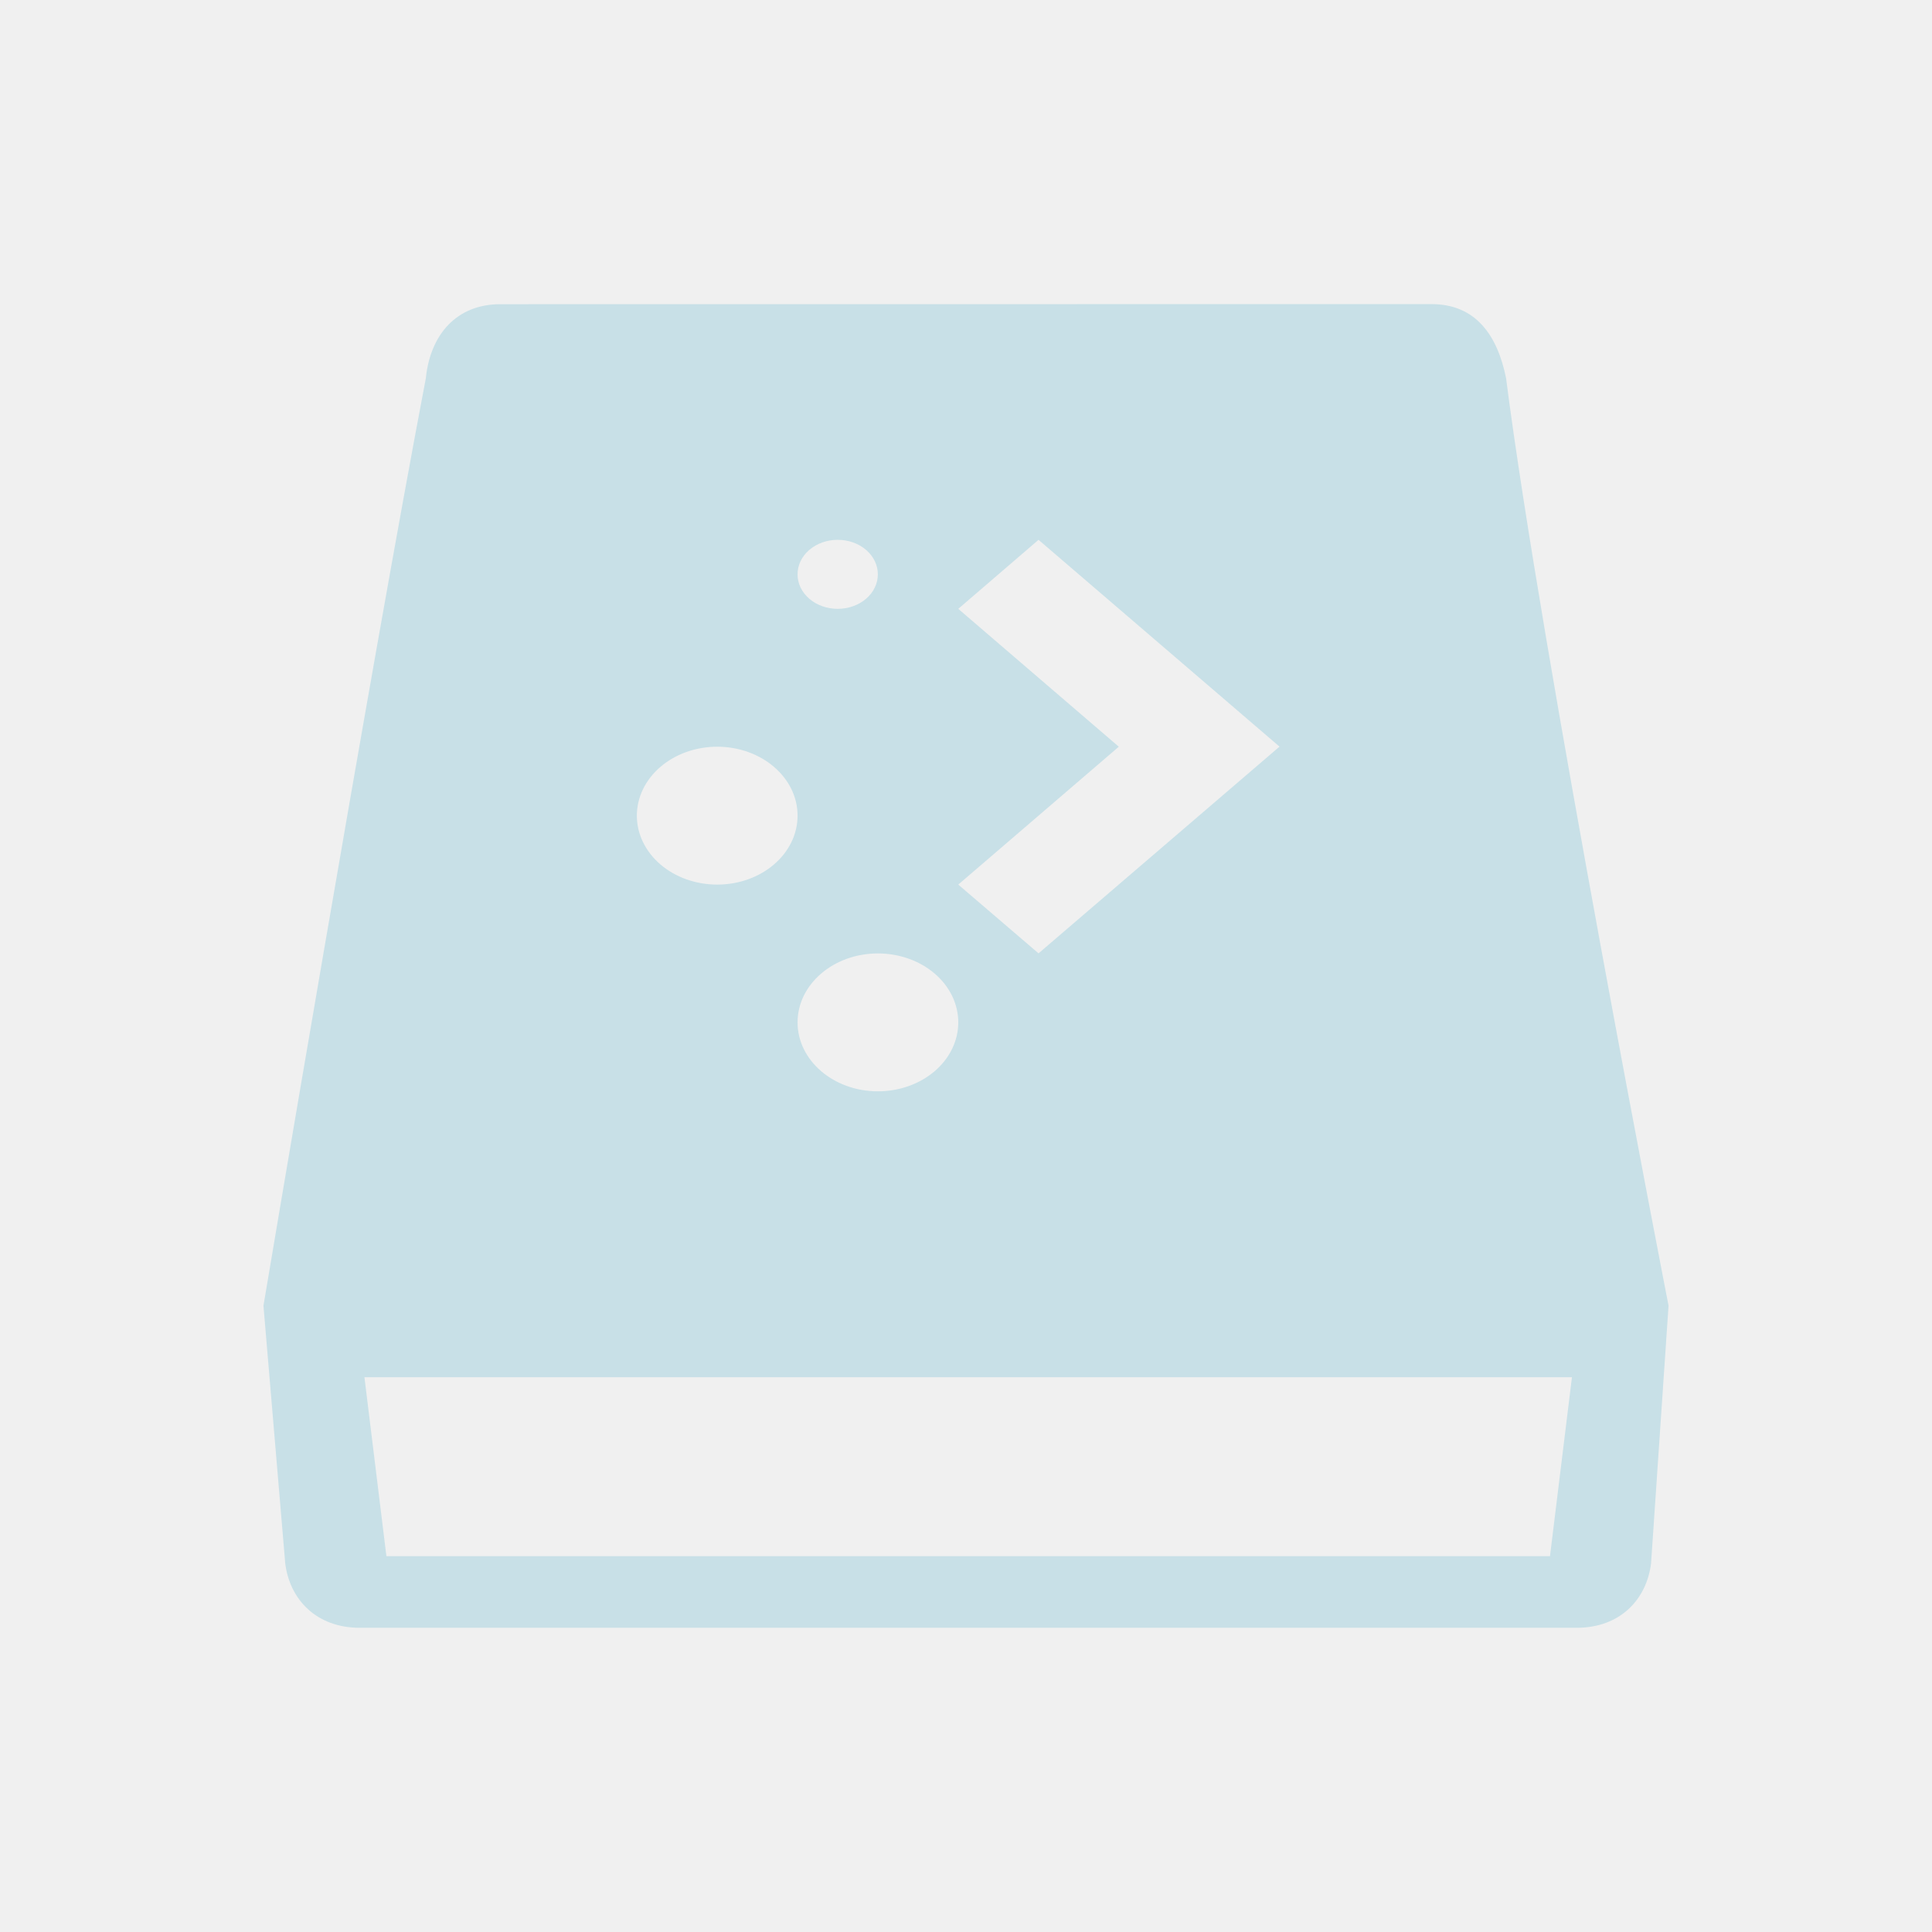
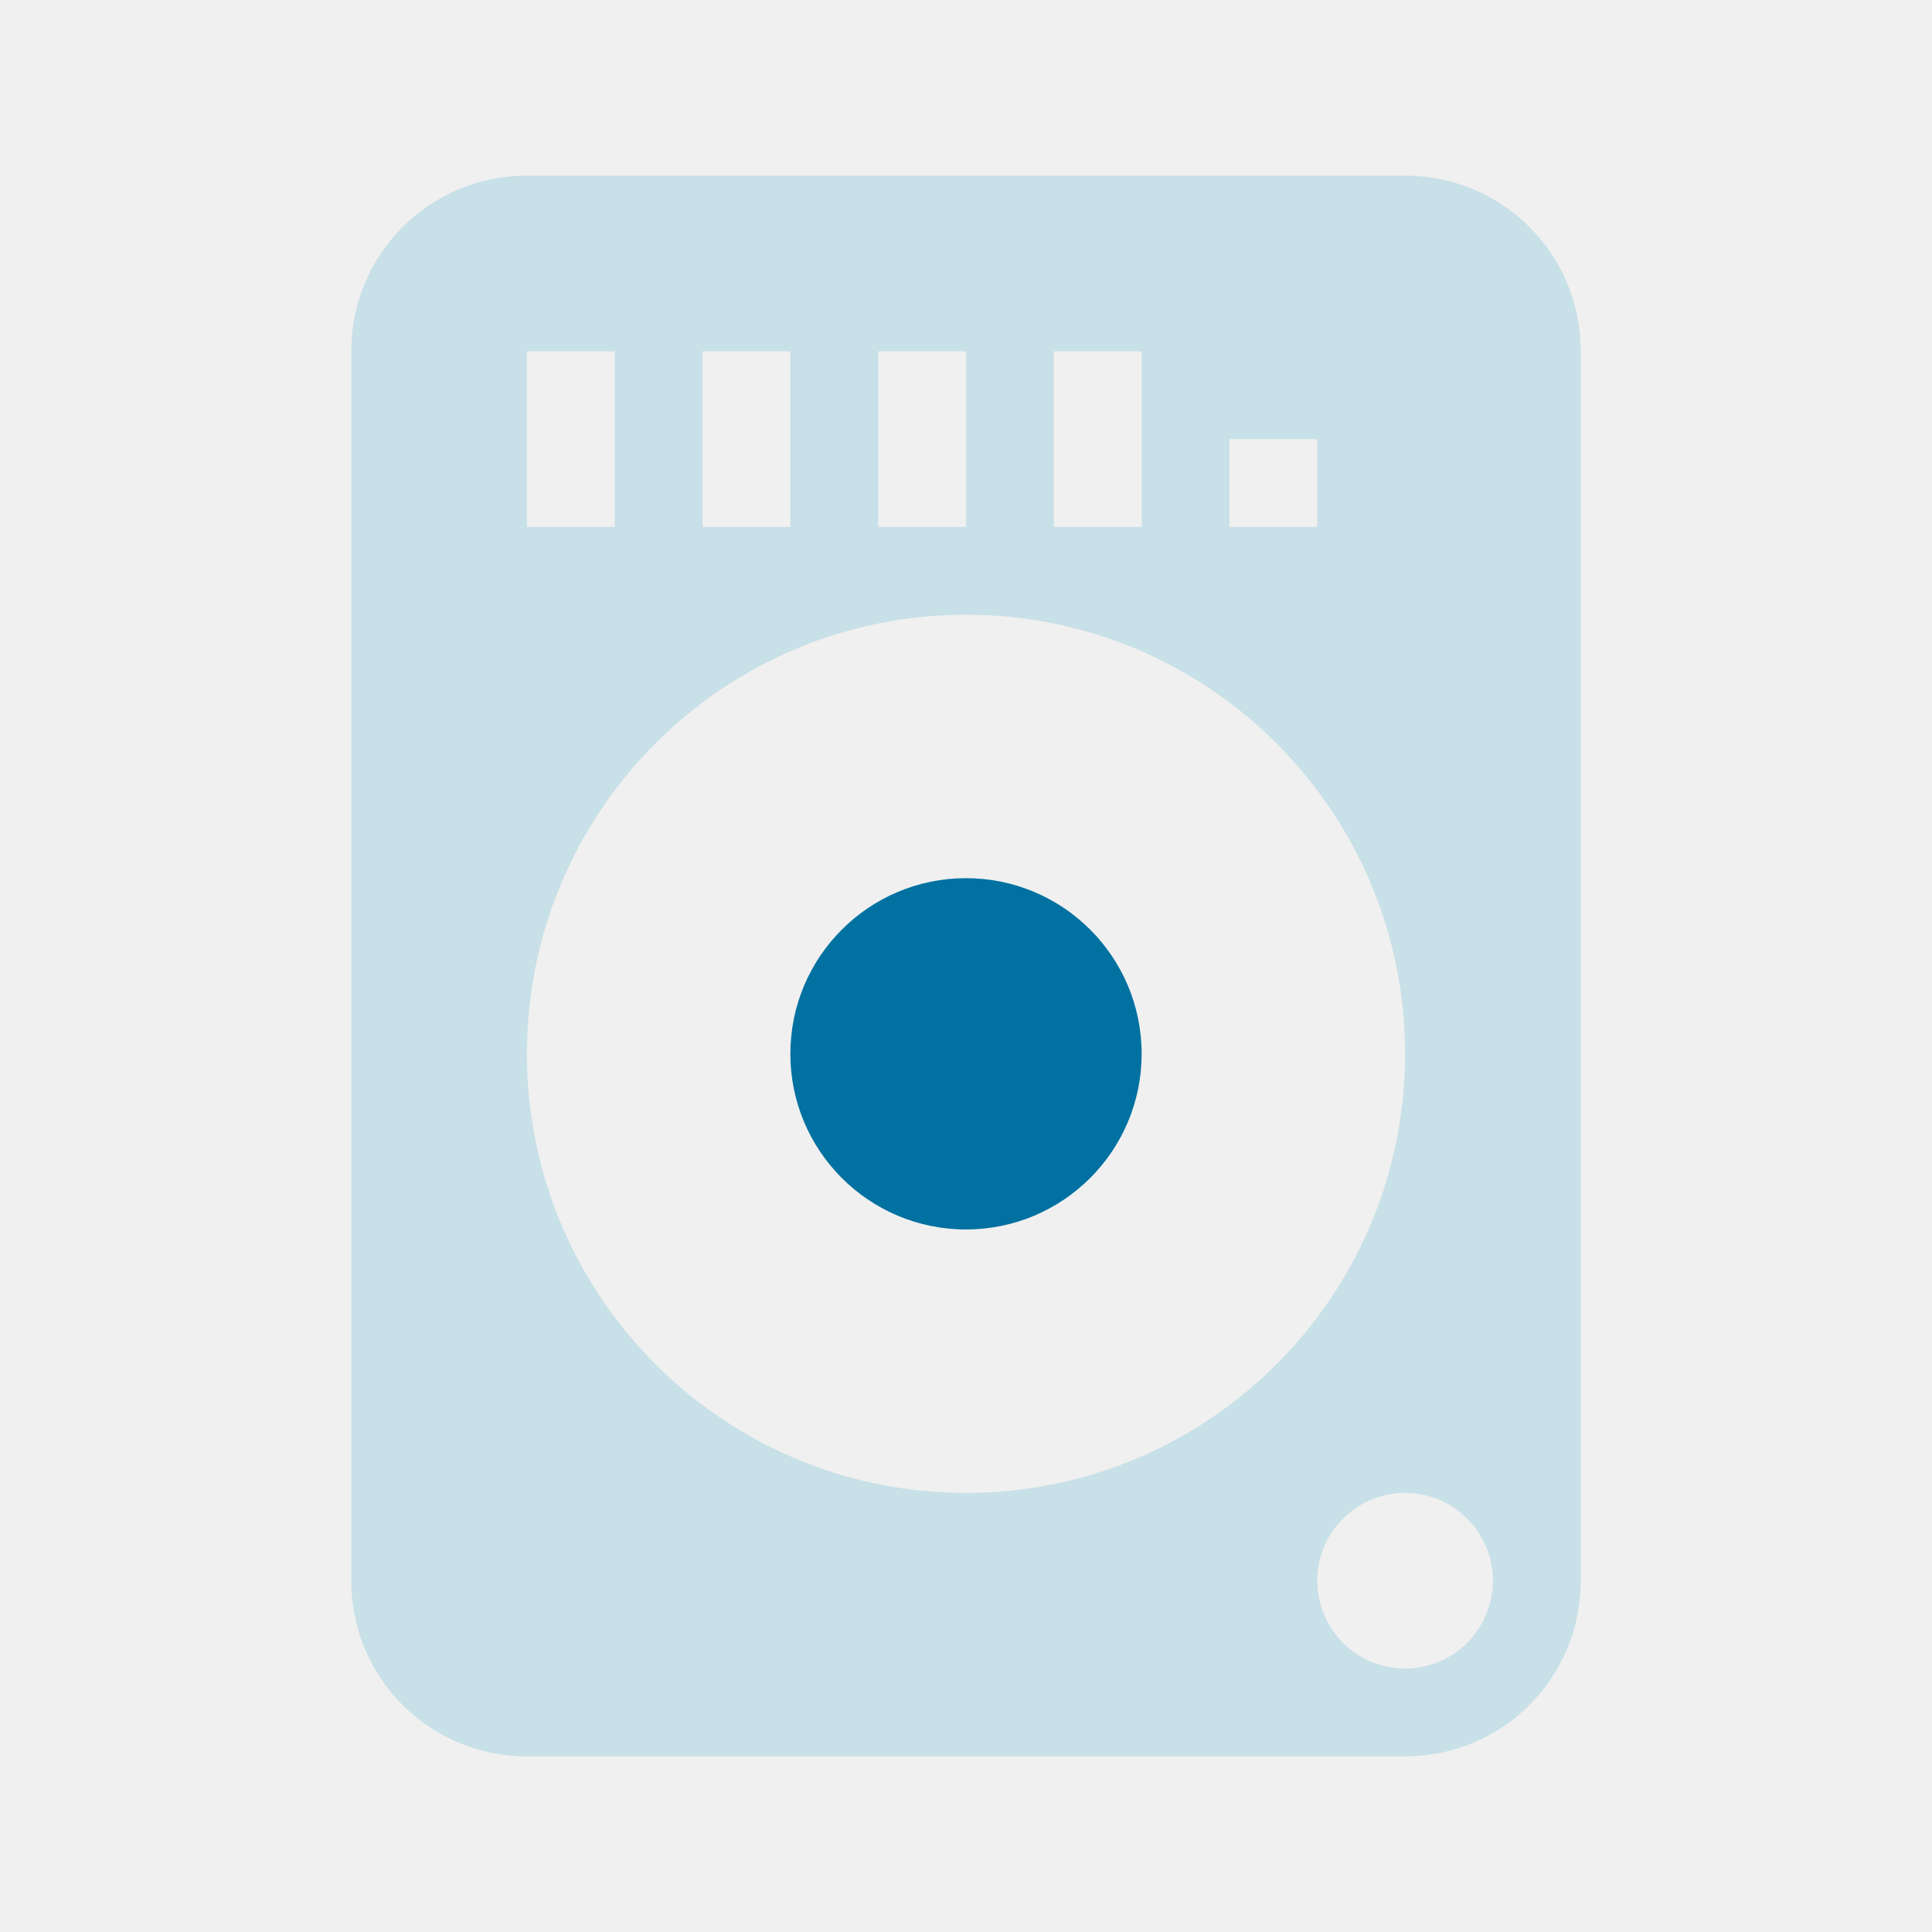
- <svg xmlns="http://www.w3.org/2000/svg" id="svg2" height="22" width="22" version="1.1">
+ <svg xmlns="http://www.w3.org/2000/svg" id="svg2" width="22" height="22" version="1.1">
  <defs id="defs4">
-     <style id="current-color-scheme" type="text/css">
-       .ColorScheme-Text {
-         color:#31363b;
-       }
-       .ColorScheme-Background{
-         color:#E9E8E8;
-       }
-       .ColorScheme-ViewText {
-         color:#000000;
-       }
-       .ColorScheme-ViewBackground{
-         color:#ffffff;
-       }
-       .ColorScheme-ViewHover {
-         color:#000000;
-       }
-       .ColorScheme-ViewFocus{
-         color:#5a5a5a;
-       }
-       .ColorScheme-ButtonText {
-         color:#000000;
-       }
-       .ColorScheme-ButtonBackground{
-         color:#E9E8E8;
-       }
-       .ColorScheme-ButtonHover {
-         color:#1489ff;
-       }
-       .ColorScheme-ButtonFocus{
-         color:#2B74C7;
-       }
- </style>
+     <style id="current-color-scheme" />
  </defs>
-   <g transform="translate(0,-1)" id="16-16-drive-harddisk">
-     <rect style="fill:#566060;fill-opacity:0;stroke:none" id="rect3779" width="16" height="16" x="-17.846" y="4.265" ry="2.9278411e-07" />
-     <g style="fill:#000000;fill-opacity:0.846;stroke:#000000;stroke-width:0.7;stroke-miterlimit:4;stroke-dasharray:none;stroke-opacity:0.85" transform="translate(39.03589,-1007.522)" id="layer1">
-       <g style="fill:#000000;fill-opacity:0.846;stroke:#000000;stroke-width:0.533;stroke-miterlimit:4;stroke-dasharray:none;stroke-opacity:0.85" id="g4221" transform="matrix(1.317756,0,0,1.306802,-59.47012,-345.2409)">
-         <g style="fill:#000000;fill-opacity:0.846;stroke:#000000;stroke-width:1.614;stroke-miterlimit:4;stroke-dasharray:none;stroke-opacity:0.85" id="g4164" transform="matrix(0.3304146,0,0,0.3304146,1.962386,1038.684)">
-           <g style="fill:#000000;fill-opacity:0.846;stroke:#000000;stroke-width:1.406;stroke-miterlimit:4;stroke-dasharray:none;stroke-opacity:0.85" id="g4399" transform="matrix(1.148354,0,0,1.148354,-2.292846,-1.978147)">
-             <g style="fill:#000000;fill-opacity:0.846;stroke:#000000;stroke-width:1.406;stroke-miterlimit:4;stroke-dasharray:none;stroke-opacity:0.85" id="g4140">
-               <g transform="matrix(1,0,0,0.8217191,0,4.457022)" style="fill:#000000;fill-opacity:0.846;stroke:#000000;stroke-width:1.551;stroke-miterlimit:4;stroke-dasharray:none;stroke-opacity:0.85" id="g4144" />
-             </g>
-           </g>
-         </g>
-         <g style="fill:#000000;fill-opacity:0.846;stroke:#000000;stroke-width:0.533;stroke-miterlimit:4;stroke-dasharray:none;stroke-opacity:0.85" transform="translate(-415.5448,508.8212)" id="layer1-6">
-           <g style="fill:#000000;fill-opacity:0.846;stroke:#000000;stroke-width:0.533;stroke-miterlimit:4;stroke-dasharray:none;stroke-opacity:0.85" transform="translate(400.1452,-508.4648)" id="layer1-9">
-             <g style="fill:#000000;fill-opacity:0.846;stroke:#000000;stroke-width:0.533;stroke-miterlimit:4;stroke-dasharray:none;stroke-opacity:0.85" id="layer1-6-2" transform="translate(-400.1003,508.4364)">
-               <g style="fill:#000000;fill-opacity:0.846;stroke:#000000;stroke-width:0.651;stroke-miterlimit:4;stroke-dasharray:none;stroke-opacity:0.85" id="layer1-5" transform="matrix(0.8192353,0,0,0.8192353,84.16413,91.10088)" />
-             </g>
-           </g>
-         </g>
-       </g>
-     </g>
-     <g style="stroke:none" transform="translate(39.03589,-1007.522)" id="layer1-1">
-       <g style="stroke:none" id="g4221-9" transform="matrix(1.317756,0,0,1.306802,-59.47012,-345.2409)">
-         <g style="stroke:none" id="g4164-0" transform="matrix(0.3304146,0,0,0.3304146,1.962386,1038.684)">
-           <g style="stroke:none" id="g4399-1" transform="matrix(1.148354,0,0,1.148354,-2.292846,-1.978147)">
-             <g style="fill:#4d4d4d;fill-opacity:1;stroke:none" id="g4140-2">
-               <path style="opacity:1;fill:none;fill-opacity:1;stroke:none" d="m 4.8,32.019 c -0.5,0 -0.9,-0.344 -1,-0.774 L 3.1,26 h 8.1 13.6 8.1 l -0.7,5.246 c -0.1,0.43 -0.5,0.774 -1,0.774 z" id="path4142-3" />
-               <g transform="matrix(1,0,0,0.8217191,0,4.457022)" style="fill:#4d4d4d;fill-opacity:1;stroke:none" id="g4144-4">
-                 <path id="path4146-0" transform="matrix(2,0,0,2.454323,37.6923,-12.14128)" d="m -15.148,3.729 c -0.5,0 -0.798,0.348 -0.848,0.844 -0.622,3.256 -1.85,10.561 -1.85,10.561 l 0.248,2.934 c 0.05,0.407 0.35,0.734 0.85,0.734 h 13.855 c 0.5,0 0.798,-0.327 0.848,-0.734 l 0.199,-2.934 c 0,0 -1.451,-7.441 -1.85,-10.561 -0.1,-0.496 -0.35,-0.844 -0.85,-0.844 z m 3.842,2.684 a 0.457,0.392 0 0 1 0.457,0.393 0.457,0.392 0 0 1 -0.457,0.393 0.457,0.392 0 0 1 -0.457,-0.393 0.457,0.392 0 0 1 0.457,-0.393 z m 2.287,0 2.744,2.355 -2.744,2.354 -0.914,-0.783 1.828,-1.57 -1.828,-1.57 z m -3.658,2.355 a 0.915,0.785 0 0 1 0.914,0.785 0.915,0.785 0 0 1 -0.914,0.785 0.915,0.785 0 0 1 -0.916,-0.785 0.915,0.785 0 0 1 0.916,-0.785 z m 1.828,2.354 a 0.915,0.785 0 0 1 0.916,0.785 0.915,0.785 0 0 1 -0.916,0.785 0.915,0.785 0 0 1 -0.914,-0.785 0.915,0.785 0 0 1 0.914,-0.785 z m -5.846,4.826 h 3.199 7.4 3.15 l -0.25,2.037 H -16.445 Z" style="fill:#c8e0e7;fill-opacity:1;stroke:none;stroke-width:0.5;stroke-linecap:round;stroke-linejoin:round;stroke-miterlimit:4;stroke-dasharray:none;stroke-opacity:0.797" />
-               </g>
-             </g>
-           </g>
-         </g>
-         <g style="fill:#ffffff;fill-opacity:1;stroke:none;stroke-opacity:1" transform="translate(-415.5448,508.8212)" id="layer1-6-03">
-           <g style="fill:#ffffff;fill-opacity:1;stroke:none;stroke-opacity:1" transform="translate(400.1452,-508.4648)" id="layer1-9-1">
-             <g style="fill:#ffffff;fill-opacity:1;stroke:none;stroke-opacity:1" id="layer1-6-2-6" transform="translate(-400.1003,508.4364)">
-               <g style="fill:#ffffff;fill-opacity:1;stroke:none;stroke-opacity:1" id="layer1-5-5" transform="matrix(0.8192353,0,0,0.8192353,84.16413,91.10088)" />
-             </g>
-           </g>
-         </g>
-       </g>
+   <rect id="rect3018" class="ColorScheme-Text" x="-20.43" y="-19.39" width="16" height="16" ry="0" opacity="0" />
+   <g id="16-16-drive-harddisk">
+     <rect id="rect3835" x="-20" y="6" width="16" height="16" ry="0" opacity="0" />
+     <path id="rect8476" class="ColorScheme-Text" d="m -17,7 c -1,0 -1,1 -1,1 v 12 c 0,0 0,1 1,1 h 10 c 0,0 1,0 1,-1 V 8 c 0,0 0,-1 -1,-1 z m 5,2 c 2.209,0 4,1.791 4,4 0,2.209 -1.791,4 -4,4 h -4 v -4 c 0,-2.209 1.791,-4 4,-4 z m 0,2 c -1.105,0 -2,0.895 -2,2 0,1.105 0.895,2 2,2 1.105,0 2,-0.895 2,-2 0,-1.105 -0.895,-2 -2,-2 z" fill="currentColor" style="fill:#c8e0e7;fill-opacity:1" />
+   </g>
+   <g id="drive-harddisk">
+     <path id="rect41" d="M 6,2 C 4.892,2 4,2.892 4,4 v 14 c 0,1.108 0.892,2 2,2 h 10 c 1.108,0 2,-0.892 2,-2 V 4 C 18,2.892 17.108,2 16,2 Z M 6,4 H 7 V 6 H 6 Z M 8,4 H 9 V 6 H 8 Z m 2,0 h 1 v 2 h -1 z m 2,0 h 1 v 2 h -1 z m 2,1 h 1 v 1 h -1 z m -3,2 a 5,5 0 0 1 5,5 5,5 0 0 1 -5,5 5,5 0 0 1 -5,-5 5,5 0 0 1 5,-5 z m 5,10 a 1,1 0 0 1 1,1 1,1 0 0 1 -1,1 1,1 0 0 1 -1,-1 1,1 0 0 1 1,-1 z" style="fill:#c8e0e7;fill-opacity:1" />
+     <path id="rect4148" d="M 0,0 H 22 V 22 H 0 Z" opacity="0" />
+     <g id="g13">
+       <circle id="circle57" cx="11" cy="12" r="2" style="fill:#0071a1;fill-opacity:1" />
    </g>
  </g>
-   <g id="drive-harddisk">
-     <rect style="fill:#566060;fill-opacity:0;stroke:none" id="rect2997" width="22" height="22" x="0" y="0" ry="2.9278411e-07" />
-     <g id="16-16-drive-harddisk-4" transform="translate(20.8457,-1.07539)">
-       <rect ry="2.9278411e-07" y="4" x="-17.846" height="16" width="16" id="rect3779-3" style="fill:#566060;fill-opacity:0;stroke:none" />
-       <g id="layer1-63" transform="translate(39.03634,-1007.712)">
-         <g transform="matrix(1.317756,0,0,1.306802,-59.47012,-345.2409)" id="g4221-1">
-           <g transform="matrix(0.3304146,0,0,0.3304146,1.962386,1038.684)" id="g4164-3">
-             <g transform="matrix(1.148354,0,0,1.148354,-2.292846,-1.978147)" id="g4399-73">
-               <g id="g4140-0" style="fill:#4d4d4d;fill-opacity:1">
-                 <path id="path4142-1" d="m 4.8,32.019 c -0.5,0 -0.9,-0.344 -1,-0.774 L 3.1,26 h 8.1 13.6 8.1 l -0.7,5.246 c -0.1,0.43 -0.5,0.774 -1,0.774 z" style="opacity:1;fill:none;fill-opacity:1" />
-                 <g id="g4144-5" style="fill:#4d4d4d;fill-opacity:1" transform="matrix(1,0,0,0.8217191,0,4.457022)" />
-               </g>
-             </g>
-           </g>
-           <g id="layer1-6-0" transform="translate(-415.5448,508.8212)" style="fill:#ffffff;fill-opacity:1;stroke:none;stroke-opacity:1">
-             <g id="layer1-9-4" transform="translate(400.1452,-508.4648)" style="fill:#ffffff;fill-opacity:1;stroke:none;stroke-opacity:1">
-               <g transform="translate(-400.1003,508.4364)" id="layer1-6-2-4" style="fill:#ffffff;fill-opacity:1;stroke:none;stroke-opacity:1">
-                 <g transform="matrix(0.8192353,0,0,0.8192353,84.16413,91.10088)" id="layer1-5-9" style="fill:#ffffff;fill-opacity:1;stroke:none;stroke-opacity:1" />
-               </g>
-             </g>
-           </g>
-         </g>
-       </g>
-     </g>
-     <path style="fill:#c8e0e7;fill-opacity:1;stroke:none;stroke-width:0.5;stroke-linecap:round;stroke-linejoin:round;stroke-miterlimit:4;stroke-dasharray:none;stroke-opacity:0.797" d="m 5.697,3.464 c -0.5,0 -0.798,0.348 -0.848,0.844 C 4.227,7.563 3,14.868 3,14.868 l 0.248,2.934 c 0.05,0.407 0.35,0.734 0.85,0.734 h 13.855 c 0.5,0 0.798,-0.327 0.848,-0.734 L 19,14.868 c 0,0 -1.451,-7.441 -1.85,-10.561 -0.1,-0.496 -0.35,-0.844 -0.85,-0.844 z M 9.539,6.147 A 0.457,0.392 0 0 1 9.996,6.54 0.457,0.392 0 0 1 9.539,6.933 0.457,0.392 0 0 1 9.082,6.54 0.457,0.392 0 0 1 9.539,6.147 Z m 2.287,0 2.744,2.355 -2.744,2.354 -0.914,-0.783 1.828,-1.57 -1.828,-1.57 z M 8.168,8.503 A 0.915,0.785 0 0 1 9.082,9.288 0.915,0.785 0 0 1 8.168,10.073 0.915,0.785 0 0 1 7.252,9.288 0.915,0.785 0 0 1 8.168,8.503 Z m 1.828,2.354 a 0.915,0.785 0 0 1 0.916,0.785 0.915,0.785 0 0 1 -0.916,0.785 0.915,0.785 0 0 1 -0.914,-0.785 0.915,0.785 0 0 1 0.914,-0.785 z M 4.15,15.683 H 7.35 14.75 17.9 l -0.25,2.037 H 4.4 l -0.25,-2.037 z" id="path4146-3-2" />
-   </g>
</svg>
